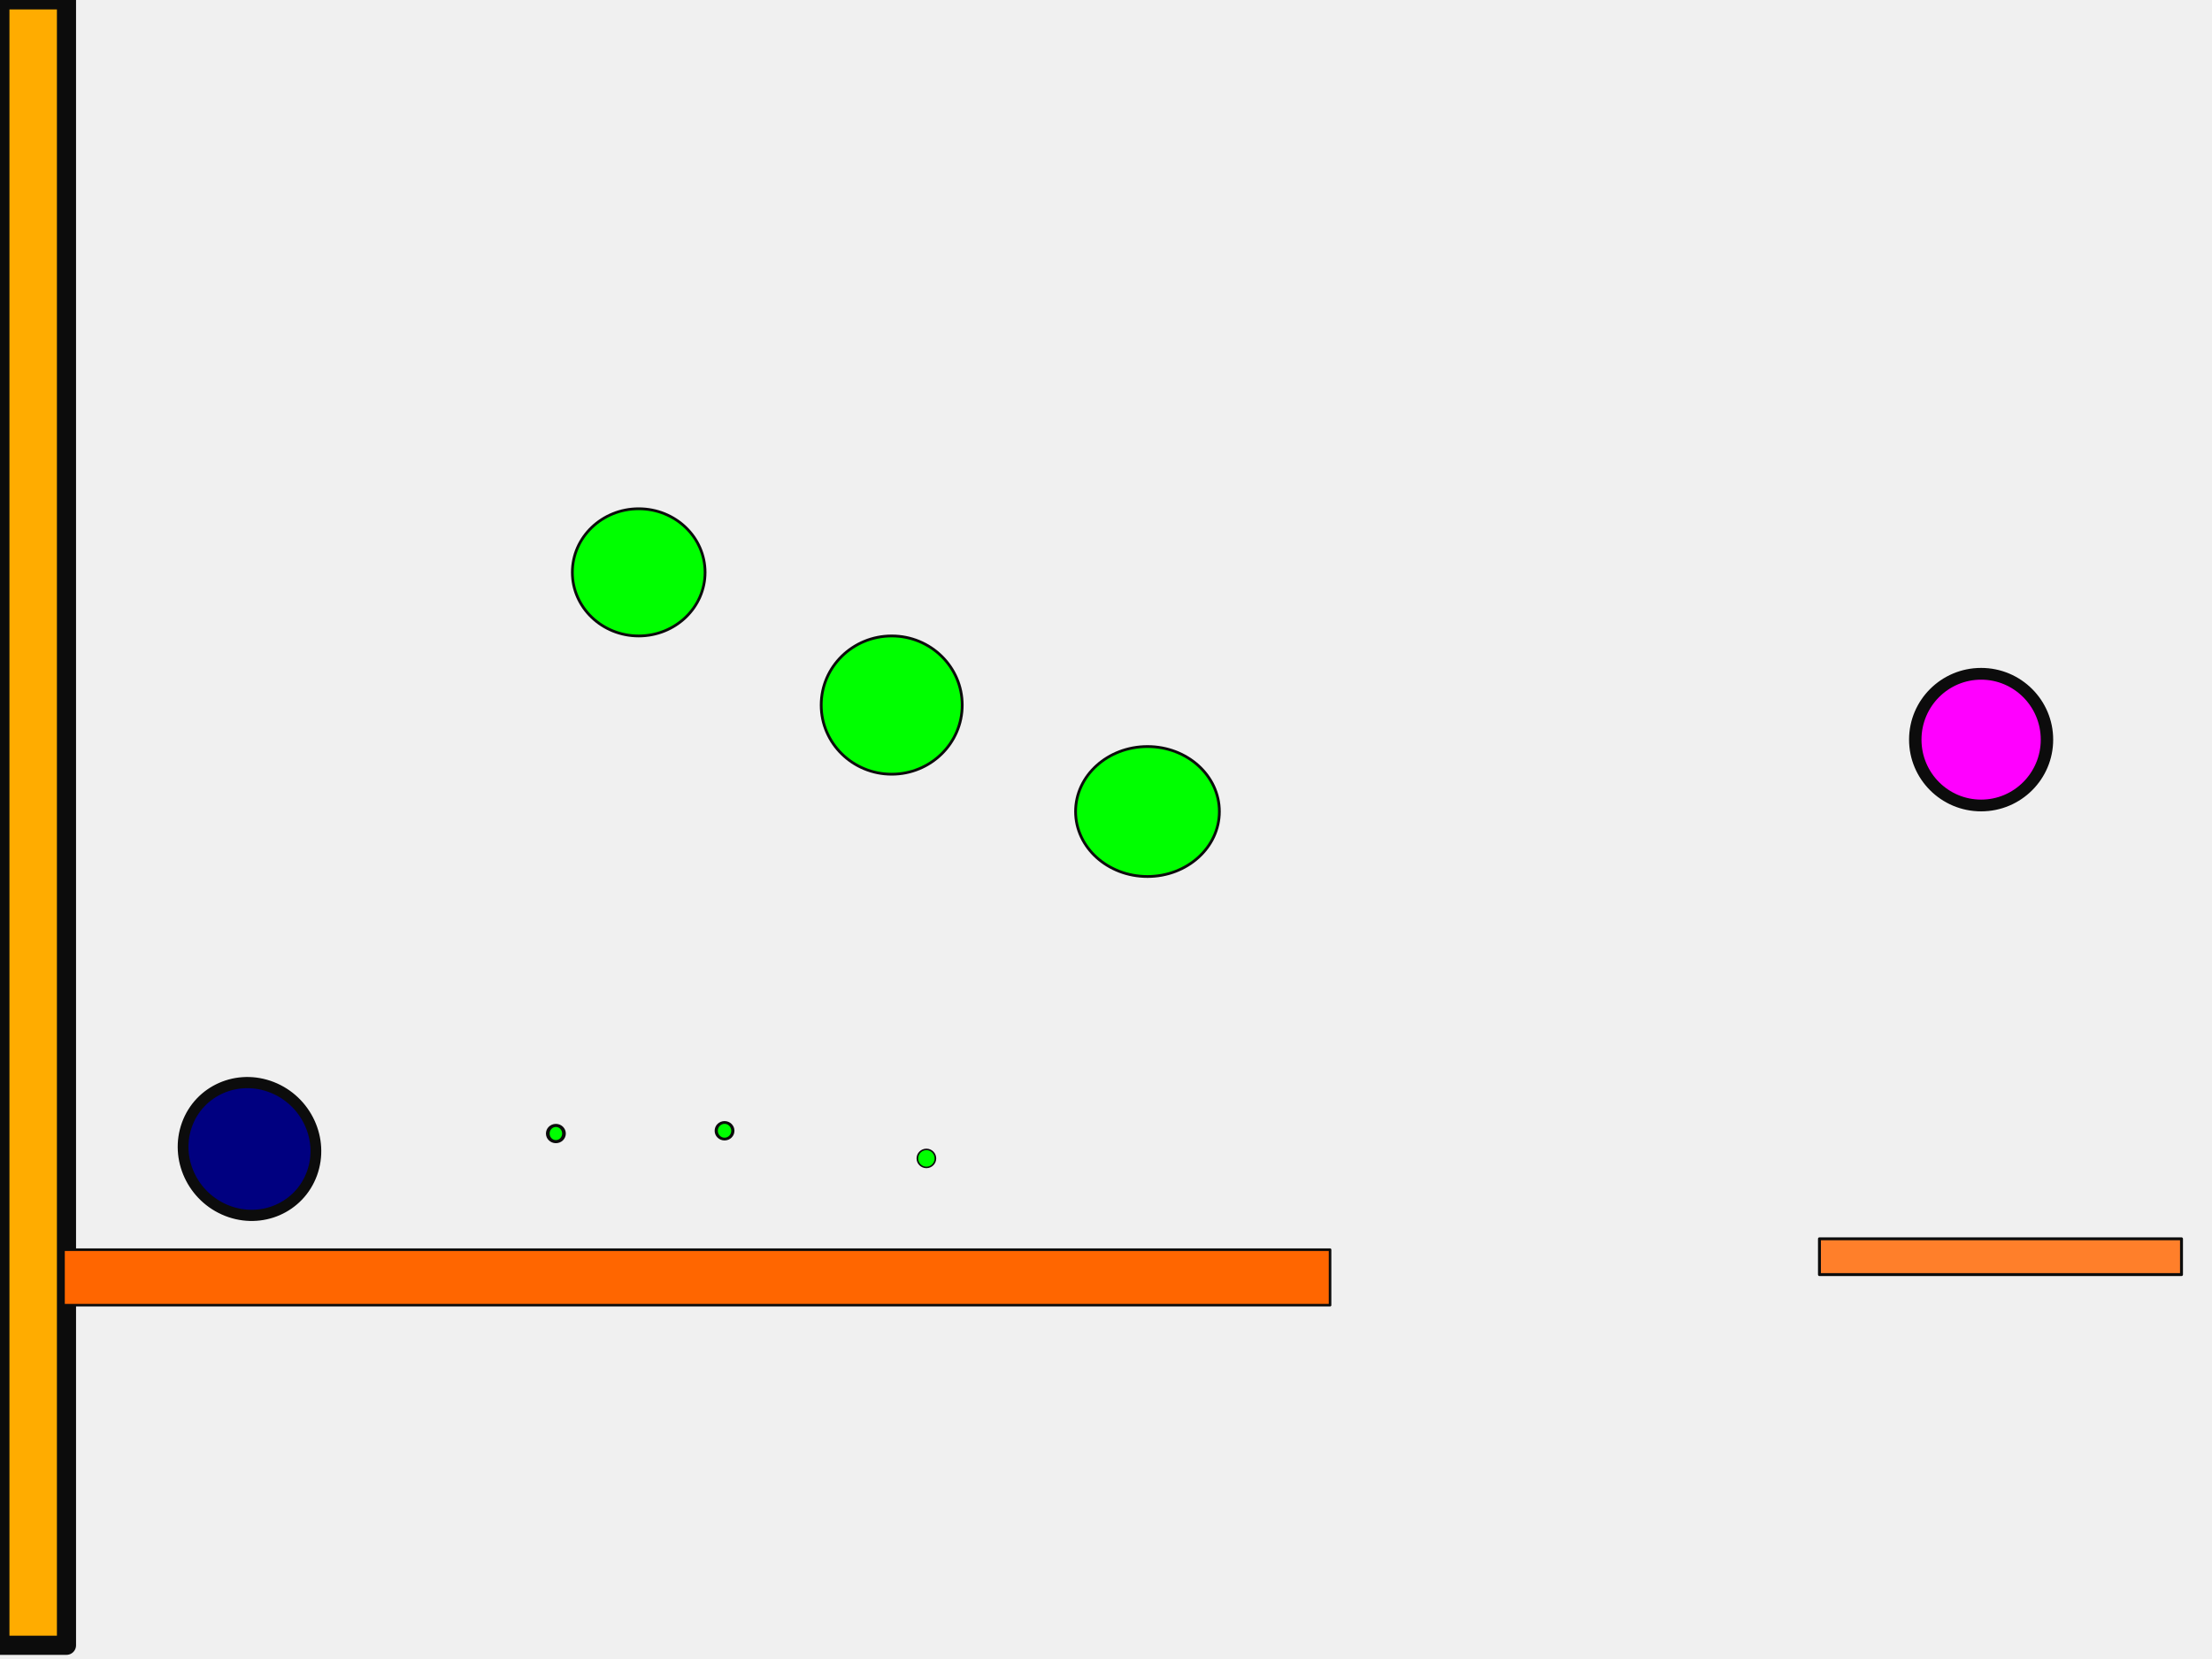
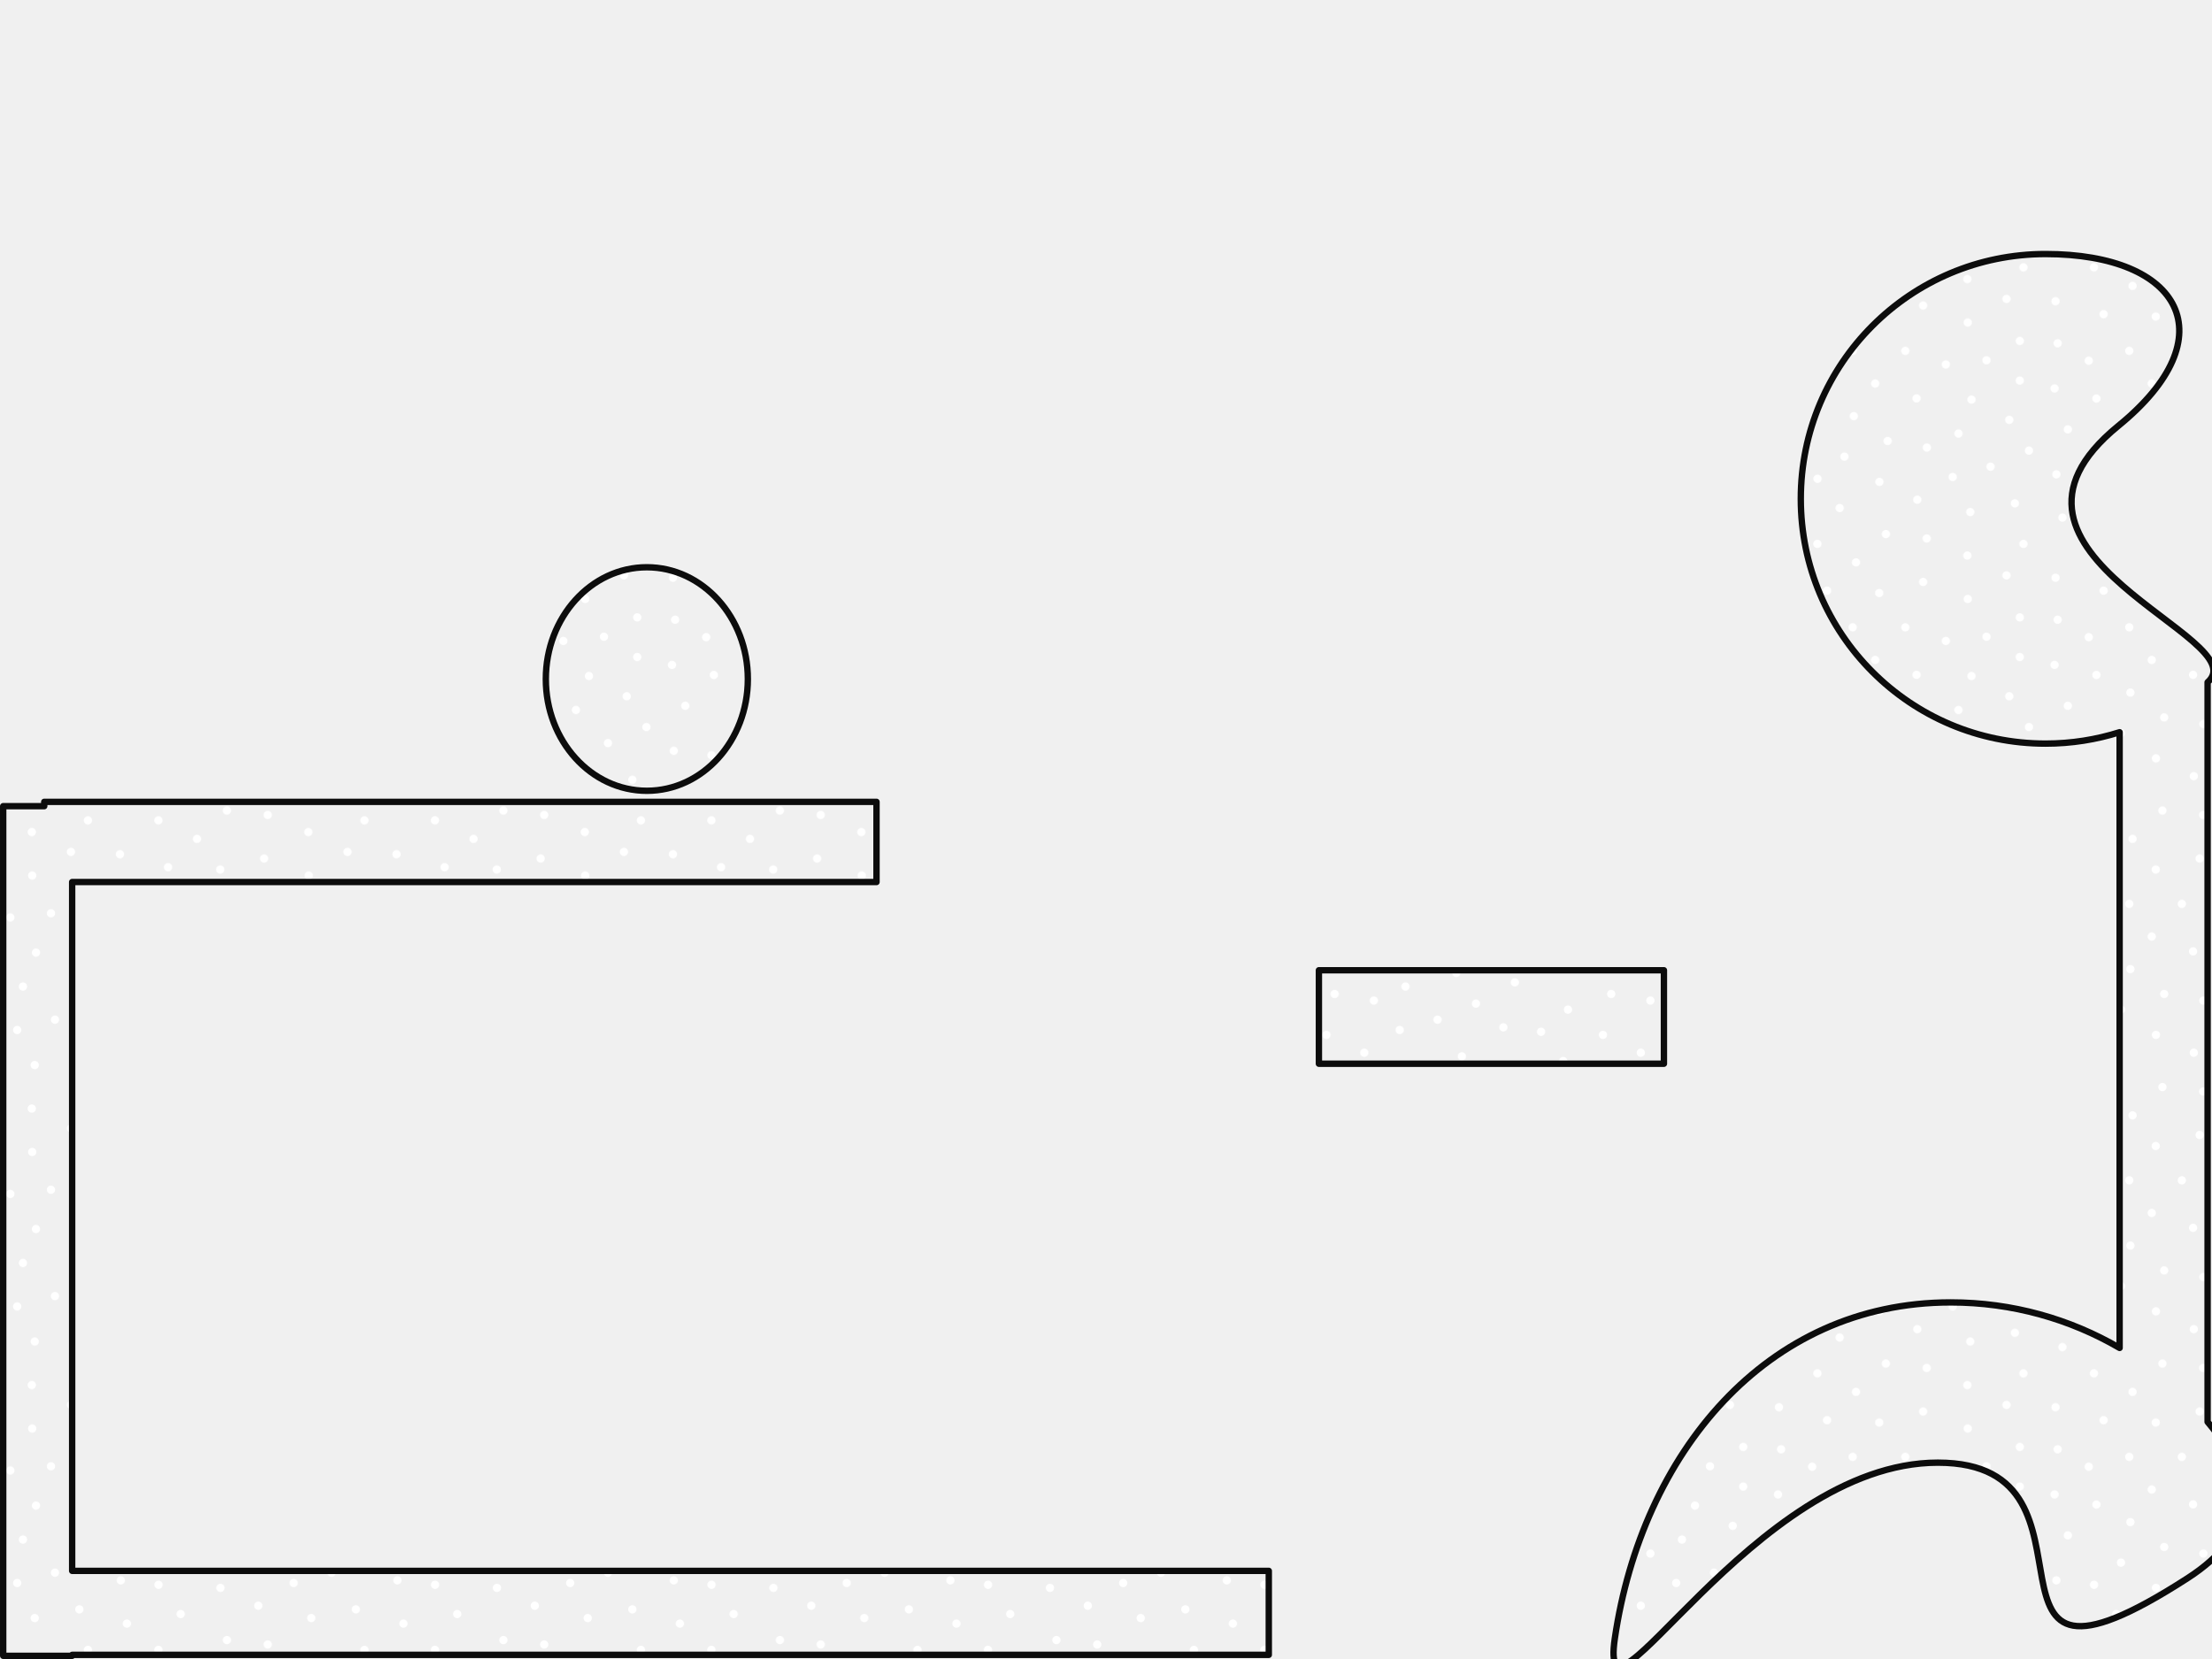
<svg xmlns="http://www.w3.org/2000/svg" width="800" height="600" id="svg2" version="1.1">
  <defs id="defs2824">
-     </defs>
-   <g id="layer1" style="display:inline">
-     <rect style="fill:#ffac00;fill-opacity:1;fill-rule:nonzero;stroke:#0c0c0c;stroke-width:6.917;stroke-linecap:round;stroke-linejoin:round;stroke-miterlimit:4;stroke-opacity:1;stroke-dasharray:none" id="rect2878" width="24.083" height="595.083" x="-0.041" y="-0.041" />
-     <path style="fill:#00ff00;fill-opacity:1;fill-rule:nonzero;stroke:#0c0c0c;stroke-width:5;stroke-linecap:round;stroke-linejoin:round;stroke-miterlimit:4;stroke-opacity:1;stroke-dasharray:none" id="path3004" d="m 278,372 a 27.5,30 0 1 1 -55,0 27.5,30 0 1 1 55,0 z" transform="matrix(0.1185308,0,0,0.1086532,305.3514,378.5377)" game_data="sprite=food" />
-     <path style="fill:#00ff00;fill-opacity:1;fill-rule:nonzero;stroke:#0c0c0c;stroke-width:5;stroke-linecap:round;stroke-linejoin:round;stroke-miterlimit:4;stroke-opacity:1;stroke-dasharray:none" id="path3006" d="m 315,402 a 13,15 0 1 1 -26,0 13,15 0 1 1 26,0 z" game_data="sprite=food" transform="matrix(0.2311751,0,0,0.2003517,192.2284,328.4153)" />
-     <path style="fill:#00ff00;fill-opacity:1;fill-rule:nonzero;stroke:#0c0c0c;stroke-width:5;stroke-linecap:round;stroke-linejoin:round;stroke-miterlimit:4;stroke-opacity:1;stroke-dasharray:none" id="path3008" d="m 399,440 a 11,13 0 1 1 -22,0 11,13 0 1 1 22,0 z" game_data="sprite=food" transform="matrix(0.2664208,0,0,0.225433,97.67205,310.7662)" />
-     <path style="fill:#ff00ff;fill-opacity:1;fill-rule:nonzero;stroke:#0c0c0c;stroke-width:5;stroke-linecap:round;stroke-linejoin:round;stroke-miterlimit:4;stroke-opacity:1;stroke-dasharray:none" id="path3012" d="m 647,340 a 26.5,28 0 1 1 -53,0 26.5,28 0 1 1 53,0 z" game_data="sprite=gaswoman" transform="matrix(0.8986554,0,0,0.8505131,158.8843,-21.67446)" physics_restitution="1" />
-     <rect style="fill:#ff0000;fill-opacity:1;fill-rule:nonzero;stroke:#0c0c0c;stroke-width:8.741;stroke-linecap:round;stroke-linejoin:round;stroke-miterlimit:4;stroke-opacity:1;stroke-dasharray:none" id="rect3133" width="1164.259" height="30.259" x="-197.129" y="680.871" game_data="sprite=game_over" />
-     <rect style="fill:#ff7f2a;fill-opacity:1;fill-rule:nonzero;stroke:#0c0c0c;stroke-width:1.064;stroke-linecap:round;stroke-linejoin:round;stroke-miterlimit:4;stroke-opacity:1;stroke-dasharray:none" id="rect2841" width="130.936" height="12.936" x="658.032" y="448.032" />
-     <rect style="fill:#ff0000;fill-opacity:1;fill-rule:nonzero;stroke:#0c0c0c;stroke-width:1.246;stroke-linecap:round;stroke-linejoin:round;stroke-miterlimit:4;stroke-opacity:1;stroke-dasharray:none" id="rect2932" width="41.754" height="680.754" x="-212.877" y="50.123" />
-     <rect style="fill:#ff6600;fill-opacity:1;fill-rule:nonzero;stroke:#0c0c0c;stroke-width:0.935;stroke-linecap:round;stroke-linejoin:round;stroke-miterlimit:4;stroke-opacity:1;stroke-dasharray:none" id="rect2999" width="458.065" height="20.065" x="22.967" y="451.967" />
-     <rect style="fill:#ff0000;fill-opacity:1;fill-rule:nonzero;stroke:#0c0c0c;stroke-width:1;stroke-linecap:round;stroke-linejoin:round;stroke-miterlimit:4;stroke-opacity:1;stroke-dasharray:none" id="rect3001" width="17" height="698" x="883" y="-22" game_data="sprite=game_over" />
+     <pattern id="Polkadots-medwhite" patternTransform="translate(0,0) scale(10,10)" height="10" width="10" patternUnits="userSpaceOnUse">
+       <circle id="circle5062" r="0.15" cy="0.810" cx="2.567" style="fill:white;stroke:none" />
+       <circle id="circle5064" r="0.15" cy="2.33" cx="3.048" style="fill:white;stroke:none" />
+       <circle id="circle5066" r="0.15" cy="2.415" cx="4.418" style="fill:white;stroke:none" />
+       <circle id="circle5068" r="0.15" cy="3.029" cx="1.844" style="fill:white;stroke:none" />
+       <circle id="circle5070" r="0.15" cy="1.363" cx="6.08" style="fill:white;stroke:none" />
+       <circle id="circle5072" r="0.15" cy="4.413" cx="5.819" style="fill:white;stroke:none" />
+       <circle id="circle5074" r="0.15" cy="4.048" cx="4.305" style="fill:white;stroke:none" />
+       <circle id="circle5076" r="0.15" cy="3.045" cx="5.541" style="fill:white;stroke:none" />
+       <circle id="circle5078" r="0.15" cy="5.527" cx="4.785" style="fill:white;stroke:none" />
+       <circle id="circle5080" r="0.15" cy="5.184" cx="2.667" style="fill:white;stroke:none" />
+       <circle id="circle5082" r="0.15" cy="1.448" cx="7.965" style="fill:white;stroke:none" />
+       <circle id="circle5084" r="0.15" cy="5.049" cx="7.047" style="fill:white;stroke:none" />
+       <circle id="circle5086" r="0.15" cy="0.895" cx="4.340" style="fill:white;stroke:none" />
+       <circle id="circle5088" r="0.15" cy="0.340" cx="7.125" style="fill:white;stroke:none" />
+       <circle id="circle5090" r="0.15" cy="1.049" cx="9.553" style="fill:white;stroke:none" />
+       <circle id="circle5092" r="0.15" cy="2.689" cx="7.006" style="fill:white;stroke:none" />
+       <circle id="circle5094" r="0.15" cy="2.689" cx="8.909" style="fill:white;stroke:none" />
+       <circle id="circle5096" r="0.15" cy="4.407" cx="9.315" style="fill:white;stroke:none" />
+       <circle id="circle5098" r="0.15" cy="3.870" cx="7.820" style="fill:white;stroke:none" />
+       <circle id="circle5100" r="0.15" cy="5.948" cx="8.270" style="fill:white;stroke:none" />
+       <circle id="circle5102" r="0.15" cy="7.428" cx="7.973" style="fill:white;stroke:none" />
+       <circle id="circle5104" r="0.15" cy="8.072" cx="9.342" style="fill:white;stroke:none" />
+       <circle id="circle5106" r="0.15" cy="9.315" cx="8.206" style="fill:white;stroke:none" />
+       <circle id="circle5108" r="0.15" cy="9.475" cx="9.682" style="fill:white;stroke:none" />
+       <circle id="circle5110" r="0.15" cy="6.186" cx="9.688" style="fill:white;stroke:none" />
+       <circle id="circle5112" r="0.15" cy="6.296" cx="3.379" style="fill:white;stroke:none" />
+       <circle id="circle5114" r="0.15" cy="8.204" cx="2.871" style="fill:white;stroke:none" />
+       <circle id="circle5116" r="0.15" cy="8.719" cx="4.59" style="fill:white;stroke:none" />
+       <circle id="circle5118" r="0.15" cy="9.671" cx="3.181" style="fill:white;stroke:none" />
+       <circle id="circle5120" r="0.15" cy="7.315" cx="5.734" style="fill:white;stroke:none" />
+       <circle id="circle5122" r="0.15" cy="6.513" cx="6.707" style="fill:white;stroke:none" />
+       <circle id="circle5124" r="0.15" cy="9.670" cx="5.730" style="fill:white;stroke:none" />
+       <circle id="circle5126" r="0.15" cy="8.373" cx="6.535" style="fill:white;stroke:none" />
+       <circle id="circle5128" r="0.15" cy="7.154" cx="4.37" style="fill:white;stroke:none" />
+       <circle id="circle5130" r="0.15" cy="7.25" cx="0.622" style="fill:white;stroke:none" />
+       <circle id="circle5132" r="0.15" cy="5.679" cx="0.831" style="fill:white;stroke:none" />
+       <circle id="circle5134" r="0.15" cy="8.519" cx="1.257" style="fill:white;stroke:none" />
+       <circle id="circle5136" r="0.15" cy="6.877" cx="1.989" style="fill:white;stroke:none" />
+       <circle id="circle5138" r="0.15" cy="3.181" cx="0.374" style="fill:white;stroke:none" />
+       <circle id="circle5140" r="0.15" cy="1.664" cx="1.166" style="fill:white;stroke:none" />
+       <circle id="circle5142" r="0.15" cy="0.093" cx="1.151" style="fill:white;stroke:none" />
+       <circle id="circle5144" r="0.15" cy="10.093" cx="1.151" style="fill:white;stroke:none" />
+       <circle id="circle5146" r="0.15" cy="4.451" cx="1.302" style="fill:white;stroke:none" />
+       <circle id="circle5148" r="0.15" cy="3.763" cx="3.047" style="fill:white;stroke:none" />
+     </pattern>
+   </defs>
+   <g id="layer1" style="display:none">
+     <rect style="fill:#ffac00;fill-opacity:1;fill-rule:nonzero;stroke:#0c0c0c;stroke-width:2.31;stroke-linecap:round;stroke-linejoin:round;stroke-miterlimit:4;stroke-opacity:1;stroke-dasharray:none" id="rect2878" width="24.925" height="307.281" x="1.155" y="291.564" />
+     <path style="fill:#00ff00;fill-opacity:1;fill-rule:nonzero;stroke:#0c0c0c;stroke-width:5;stroke-linecap:round;stroke-linejoin:round;stroke-miterlimit:4;stroke-opacity:1;stroke-dasharray:none" id="path3004" d="m 278,372 a 27.5,30 0 1 1 -55,0 27.5,30 0 1 1 55,0 z" transform="matrix(0.1185308,0,0,0.1086532,267.3514,479.5377)" game_data="sprite=food" />
+     <path style="fill:#00ff00;fill-opacity:1;fill-rule:nonzero;stroke:#0c0c0c;stroke-width:5;stroke-linecap:round;stroke-linejoin:round;stroke-miterlimit:4;stroke-opacity:1;stroke-dasharray:none" id="path3006" d="m 315,402 a 13,15 0 1 1 -26,0 13,15 0 1 1 26,0 z" game_data="sprite=food" transform="matrix(0.2311751,0,0,0.2003517,174.2284,434.4153)" />
+     <path style="fill:#00ff00;fill-opacity:1;fill-rule:nonzero;stroke:#0c0c0c;stroke-width:5;stroke-linecap:round;stroke-linejoin:round;stroke-miterlimit:4;stroke-opacity:1;stroke-dasharray:none" id="path3008" d="m 399,440 a 11,13 0 1 1 -22,0 11,13 0 1 1 22,0 z" game_data="sprite=food" transform="matrix(0.2664208,0,0,0.225433,84.67205,420.7662)" />
+     <path style="fill:#ff00ff;fill-opacity:1;fill-rule:nonzero;stroke:#0c0c0c;stroke-width:5;stroke-linecap:round;stroke-linejoin:round;stroke-miterlimit:4;stroke-opacity:1;stroke-dasharray:none" id="path3012" d="m 647,340 a 26.5,28 0 1 1 -53,0 26.5,28 0 1 1 53,0 z" game_data="sprite=gaswoman" transform="matrix(1.244292,0,0,1.177634,-672.3258,-252.2518)" physics_shape="restitution=1" />
+     <rect style="fill:#ff6600;fill-opacity:1;fill-rule:nonzero;stroke:#0c0c0c;stroke-width:3;stroke-linecap:round;stroke-linejoin:round;stroke-miterlimit:4;stroke-opacity:1;stroke-dasharray:none" id="rect2999" width="457.377" height="30.377" x="1.5" y="568.123" />
+     <rect style="fill:#ff6600;fill-opacity:1;fill-rule:nonzero;stroke:#0c0c0c;stroke-width:2.607;stroke-linecap:round;stroke-linejoin:round;stroke-miterlimit:4;stroke-opacity:1;stroke-dasharray:none" id="rect6815" width="31.832" height="445.495" x="766.584" y="153.202" />
+     <rect style="fill:#ff6600;fill-opacity:1;fill-rule:nonzero;stroke:#0c0c0c;stroke-width:3;stroke-linecap:round;stroke-linejoin:round;stroke-miterlimit:4;stroke-opacity:1;stroke-dasharray:none" id="rect6819" width="301" height="29" x="16" y="290" />
+     <rect style="fill:#ff6600;fill-opacity:1;fill-rule:nonzero;stroke:#0c0c0c;stroke-width:2.194;stroke-linecap:round;stroke-linejoin:round;stroke-miterlimit:4;stroke-opacity:1;stroke-dasharray:none" id="rect6827" width="124.776" height="33.806" x="477.003" y="350.914" />
+     <rect style="fill:#ff0000;fill-opacity:1;fill-rule:nonzero;stroke:#0c0c0c;stroke-width:2.876;stroke-linecap:round;stroke-linejoin:round;stroke-miterlimit:4;stroke-opacity:1;stroke-dasharray:none" id="rect6835" width="646.482" height="26.132" x="-338.64" y="10.446" game_data="sprite=game_over" transform="matrix(4.9630529e-4,0.9999999,-0.9999987,0.00160284,0,0)" />
+     <path style="fill:#ff6600;fill-opacity:1;fill-rule:nonzero;stroke:#0c0c0c;stroke-width:3;stroke-linecap:round;stroke-linejoin:round;stroke-miterlimit:4;stroke-opacity:1;stroke-dasharray:none" id="path6946" d="m 746,550 a 121.5,117 0 1 1 -243,0 121.5,117 0 1 1 243,0 z" transform="matrix(0.9997677,0,0,1.03822,81.14504,21.47881)" />
+     <path style="fill:#ff6600;fill-opacity:1;fill-rule:nonzero;stroke:#0c0c0c;stroke-width:3;stroke-linecap:round;stroke-linejoin:round;stroke-miterlimit:4;stroke-opacity:1;stroke-dasharray:none" id="path6954" d="m 837.851,180.297 a 93.267,88.604 0 1 1 -186.535,0 93.267,88.604 0 1 1 186.535,0 z" transform="matrix(0.9493041,0,0,0.9992674,32.98007,0.2360496)" />
+     <path style="fill:#ff6600;fill-opacity:1;fill-rule:nonzero;stroke:#0c0c0c;stroke-width:3;stroke-linecap:round;stroke-linejoin:round;stroke-miterlimit:4;stroke-opacity:1;stroke-dasharray:none" id="path6956" d="m 282.911,146.099 a 36.53,40.416 0 1 1 -73.059,0 36.53,40.416 0 1 1 73.059,0 z" transform="translate(-12.43564,99.48515)" />
+     <rect style="fill:#ff0000;fill-opacity:1;fill-rule:nonzero;stroke:#0c0c0c;stroke-width:3.428;stroke-linecap:round;stroke-linejoin:round;stroke-miterlimit:4;stroke-opacity:1;stroke-dasharray:none" id="rect6962" width="29.107" height="473.681" x="816.303" y="-352.667" game_data="sprite=game_over" />
+     <rect style="fill:#ff0000;fill-opacity:1;fill-rule:nonzero;stroke:#0c0c0c;stroke-width:3;stroke-linecap:round;stroke-linejoin:round;stroke-miterlimit:4;stroke-opacity:1;stroke-dasharray:none" id="rect6964" width="186.535" height="29.535" x="413.485" y="618.653" game_data="sprite=game_over" />
  </g>
-   <g id="layer2" style="display:inline">
-     <path style="fill:#000080;fill-opacity:1;fill-rule:nonzero;stroke:#0c0c0c;stroke-width:5;stroke-linecap:round;stroke-linejoin:round;stroke-miterlimit:4;stroke-opacity:1;stroke-dasharray:none" id="path2974" d="m 665,152.5 a 31,29.5 0 1 1 -62,0 31,29.5 0 1 1 62,0 z" transform="matrix(0.7287678,0.2859325,-0.275495,0.7563782,-329.7926,118.9171)" game_data="sprite=gasman" />
-     <path style="fill:#00ff00;fill-opacity:1;fill-rule:nonzero;stroke:#0c0c0c;stroke-width:1;stroke-linecap:round;stroke-linejoin:round;stroke-miterlimit:4;stroke-opacity:1;stroke-dasharray:none" id="path2852" d="m 307,268 a 24,23 0 1 1 -48,0 24,23 0 1 1 48,0 z" transform="translate(-52,-61)" physics_restitution="1" />
-     <path style="fill:#00ff00;fill-opacity:1;fill-rule:nonzero;stroke:#0c0c0c;stroke-width:1;stroke-linecap:round;stroke-linejoin:round;stroke-miterlimit:4;stroke-opacity:1;stroke-dasharray:none" id="path2854" d="m 388,272 a 25.5,25 0 1 1 -51,0 25.5,25 0 1 1 51,0 z" transform="translate(-40,-17)" physics_restitution="1" />
-     <path style="fill:#00ff00;fill-opacity:1;fill-rule:nonzero;stroke:#0c0c0c;stroke-width:1;stroke-linecap:round;stroke-linejoin:round;stroke-miterlimit:4;stroke-opacity:1;stroke-dasharray:none" id="path2856" d="m 465,284.5 a 26,23.5 0 1 1 -52,0 26,23.5 0 1 1 52,0 z" transform="translate(-24,9)" physics_restitution="1" />
+   <g id="layer2" style="display:none">
+     <path style="fill:#000080;fill-opacity:1;fill-rule:nonzero;stroke:#0c0c0c;stroke-width:5;stroke-linecap:round;stroke-linejoin:round;stroke-miterlimit:4;stroke-opacity:1;stroke-dasharray:none" id="path2974" d="m 665,152.5 a 31,29.5 0 1 1 -62,0 31,29.5 0 1 1 62,0 z" transform="matrix(0.7287678,0.2859325,-0.275495,0.7563782,-333.7926,220.9171)" game_data="sprite=gasman" />
+     <path style="fill:#000000;fill-opacity:1;fill-rule:nonzero;stroke:#0c0c0c;stroke-width:3;stroke-linecap:round;stroke-linejoin:round;stroke-miterlimit:4;stroke-opacity:1;stroke-dasharray:none" id="path6829" d="m 405,125 a 31.5,32 0 1 1 -63,0 31.5,32 0 1 1 63,0 z" transform="matrix(1.091298,0,0,1.074247,-20.00085,107.9122)" game_data="sprite=bad_guy" physics_shape="restitution=1" />
+     <path style="fill:#241c1c;fill-opacity:1;fill-rule:nonzero;stroke:#0c0c0c;stroke-width:3;stroke-linecap:round;stroke-linejoin:round;stroke-miterlimit:4;stroke-opacity:1;stroke-dasharray:none" id="path6958" d="m 592.248,152.317 a 40.416,41.97 0 1 1 -80.832,0 40.416,41.97 0 1 1 80.832,0 z" transform="matrix(0.8594387,0,0,0.8276077,49.88795,-82.85562)" physics_shape="restitution=1" game_data="sprite=bad_guy" />
+   </g>
+   <g style="display:inline" id="g6966">
+     <path style="fill:url(#Polkadots-medwhite);fill-opacity:1.0;fill-rule:nonzero;stroke:#0c0c0c;stroke-width:2.31;stroke-linecap:round;stroke-linejoin:round;stroke-miterlimit:4;stroke-opacity:1;stroke-dasharray:none" d="m 739.812,91.875 c -48.899,0 -88.531,39.632 -88.531,88.531 0,48.899 39.632,88.531 88.531,88.531 9.332,0 18.335,-1.449 26.781,-4.125 l 0,222.688 C 748.647,477.037 727.773,471.031 705.5,471.031 c -67.087,0 -111.693,55.098 -121.469,121.469 -6.218,42.216 49.718,-63.511 116.805,-63.511 67.087,0 3.33,97.955 90.38,41.749 25.041,-16.168 25.006,-35.352 7.19,-56.488 l 0,-267.5 c 18.356,-16.223 -89.598,-46.025 -32.241,-92.769 C 805.864,121.628 788.711,91.875 739.812,91.875 z m -505.875,113.281 c -20.175,0 -36.531,18.116 -36.531,40.438 0,22.321 16.356,40.406 36.531,40.406 20.175,0 36.531,-18.085 36.531,-40.406 0,-22.321 -16.356,-40.438 -36.531,-40.438 z M 16,290 l 0,1.562 -14.844,0 0,307.281 24.938,0 0,-0.344 432.781,0 0,-30.375 -432.781,0 0,-249.125 290.906,0 0,-29 -301,0 z m 461,60.906 0,33.812 124.781,0 0,-33.812 -124.781,0 z" id="rect6968" />
  </g>
</svg>
